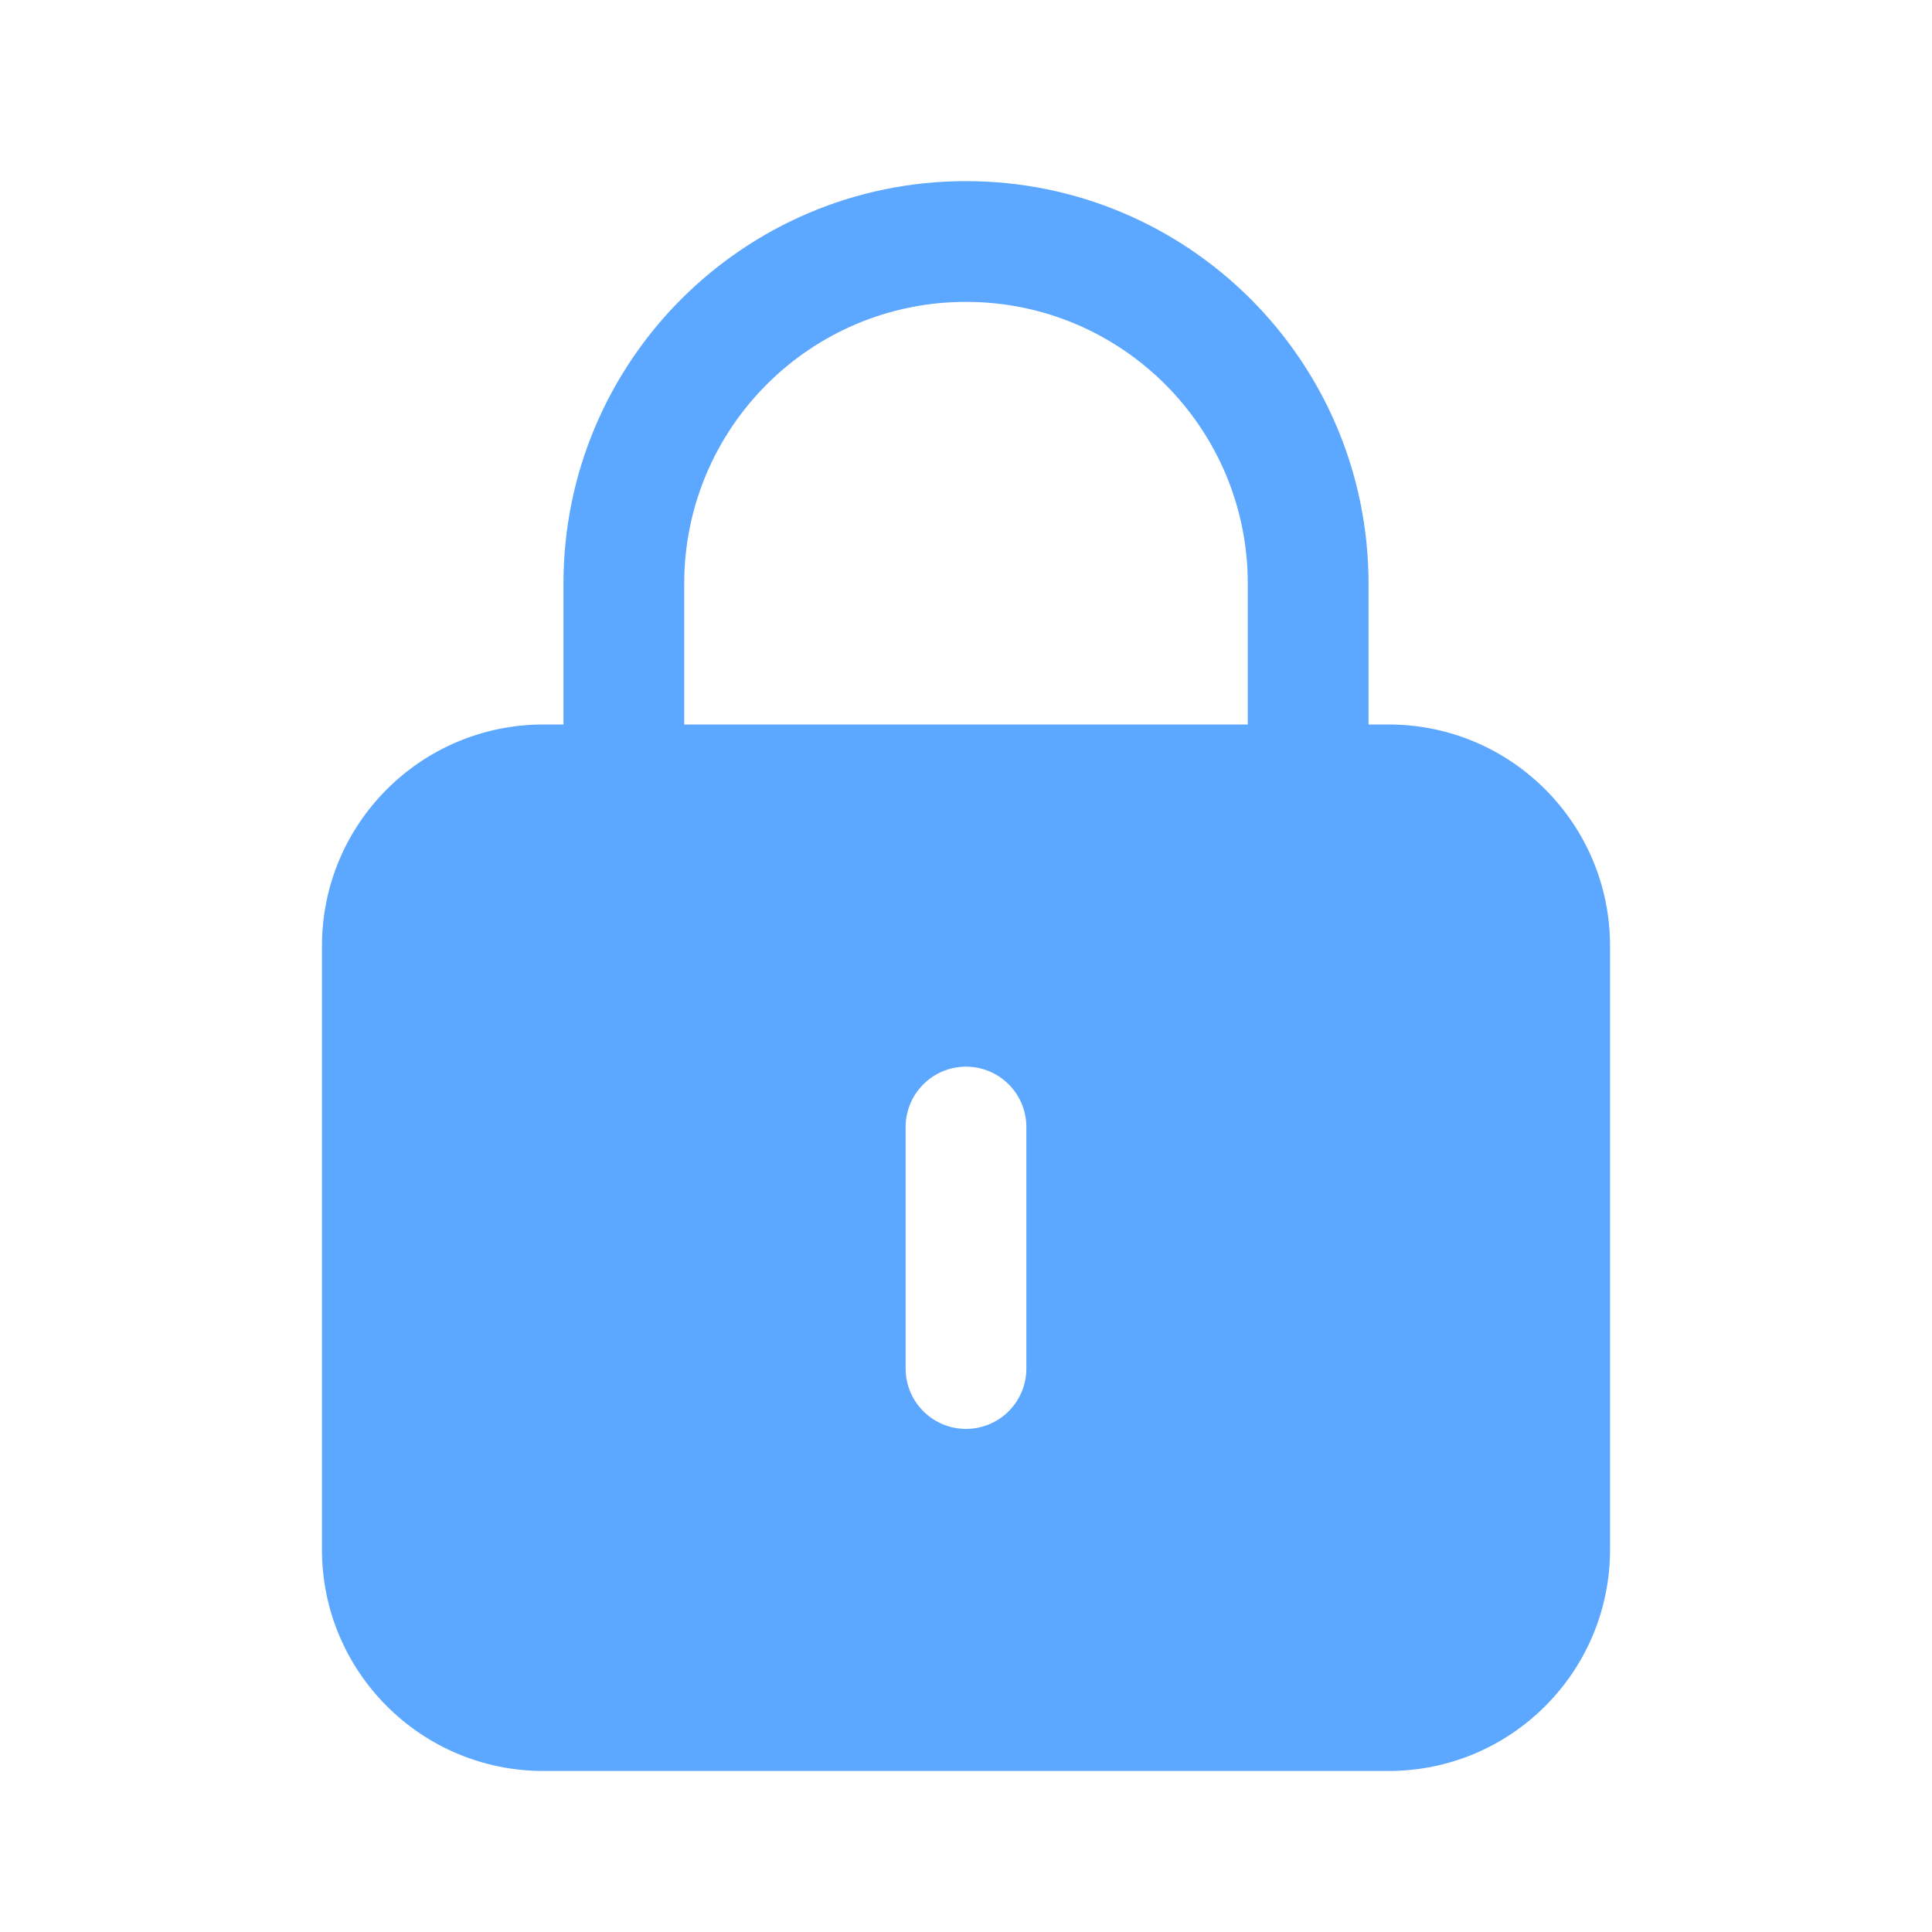
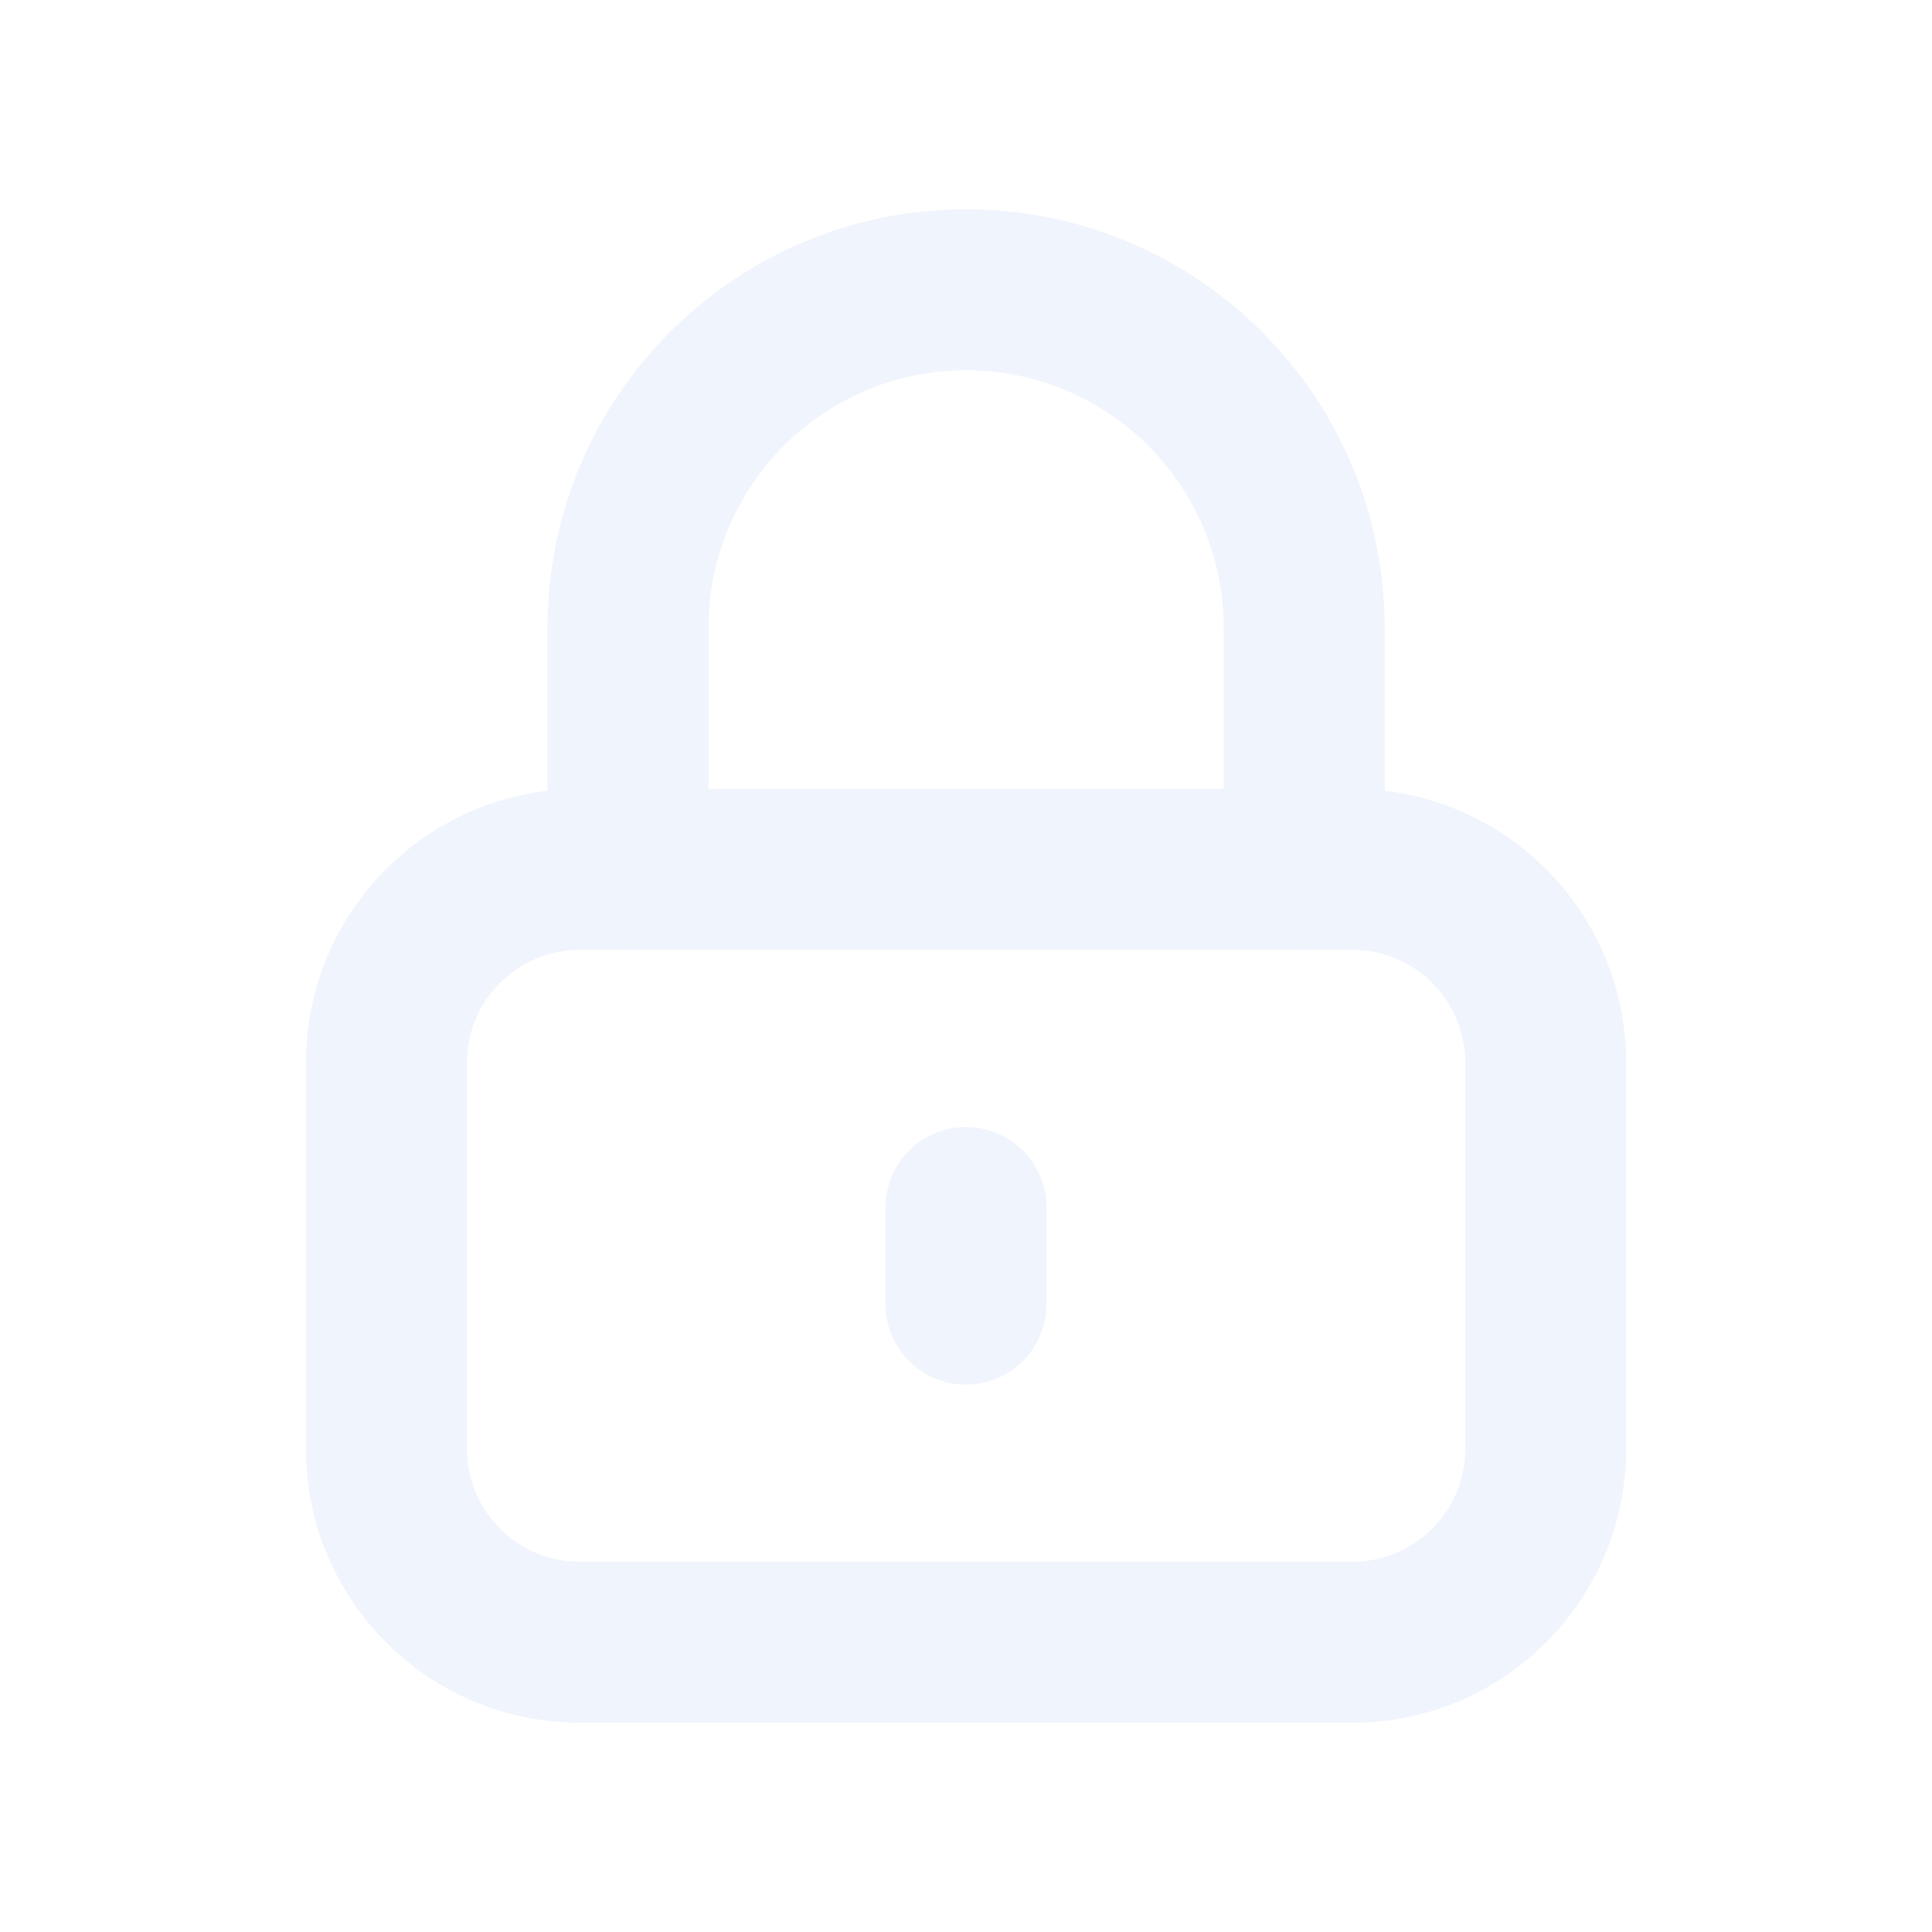
- <svg xmlns="http://www.w3.org/2000/svg" width="20" height="20" viewBox="0 0 20 20" fill="none">
-   <path fill-rule="evenodd" clip-rule="evenodd" d="M10 1.875C7.699 1.875 5.833 3.74 5.833 6.042V7.5H5.625C4.359 7.5 3.333 8.526 3.333 9.792V16.042C3.333 17.307 4.359 18.333 5.625 18.333H14.375C15.641 18.333 16.667 17.307 16.667 16.042V9.792C16.667 8.526 15.641 7.5 14.375 7.5H14.167V6.042C14.167 3.74 12.301 1.875 10 1.875ZM12.917 7.5V6.042C12.917 4.431 11.611 3.125 10 3.125C8.389 3.125 7.083 4.431 7.083 6.042V7.5H12.917ZM10 11.042C10.345 11.042 10.625 11.322 10.625 11.667V14.167C10.625 14.512 10.345 14.792 10 14.792C9.655 14.792 9.375 14.512 9.375 14.167V11.667C9.375 11.322 9.655 11.042 10 11.042Z" fill="#5CA7FF" />
+ <svg xmlns="http://www.w3.org/2000/svg" width="24" height="24" viewBox="0 0 24 24" fill="none">
+   <path id="Vector" d="M7.801 10.8V7.8C7.801 5.48 9.681 3.6 12.001 3.6C14.32 3.6 16.201 5.48 16.201 7.8V10.8" stroke="#F0F4FC" stroke-width="2" stroke-linecap="round" stroke-linejoin="round" />
+   <path id="Vector_2" d="M12 15V16.2" stroke="#F0F4FC" stroke-width="2" stroke-linecap="round" stroke-linejoin="round" />
+   <path id="Vector_3" d="M16.801 10.8H7.201C5.875 10.8 4.801 11.874 4.801 13.2V18C4.801 19.325 5.875 20.4 7.201 20.4H16.801C18.126 20.4 19.201 19.325 19.201 18V13.2C19.201 11.874 18.126 10.8 16.801 10.8Z" stroke="#F0F4FC" stroke-width="2" stroke-linecap="round" stroke-linejoin="round" />
</svg>
